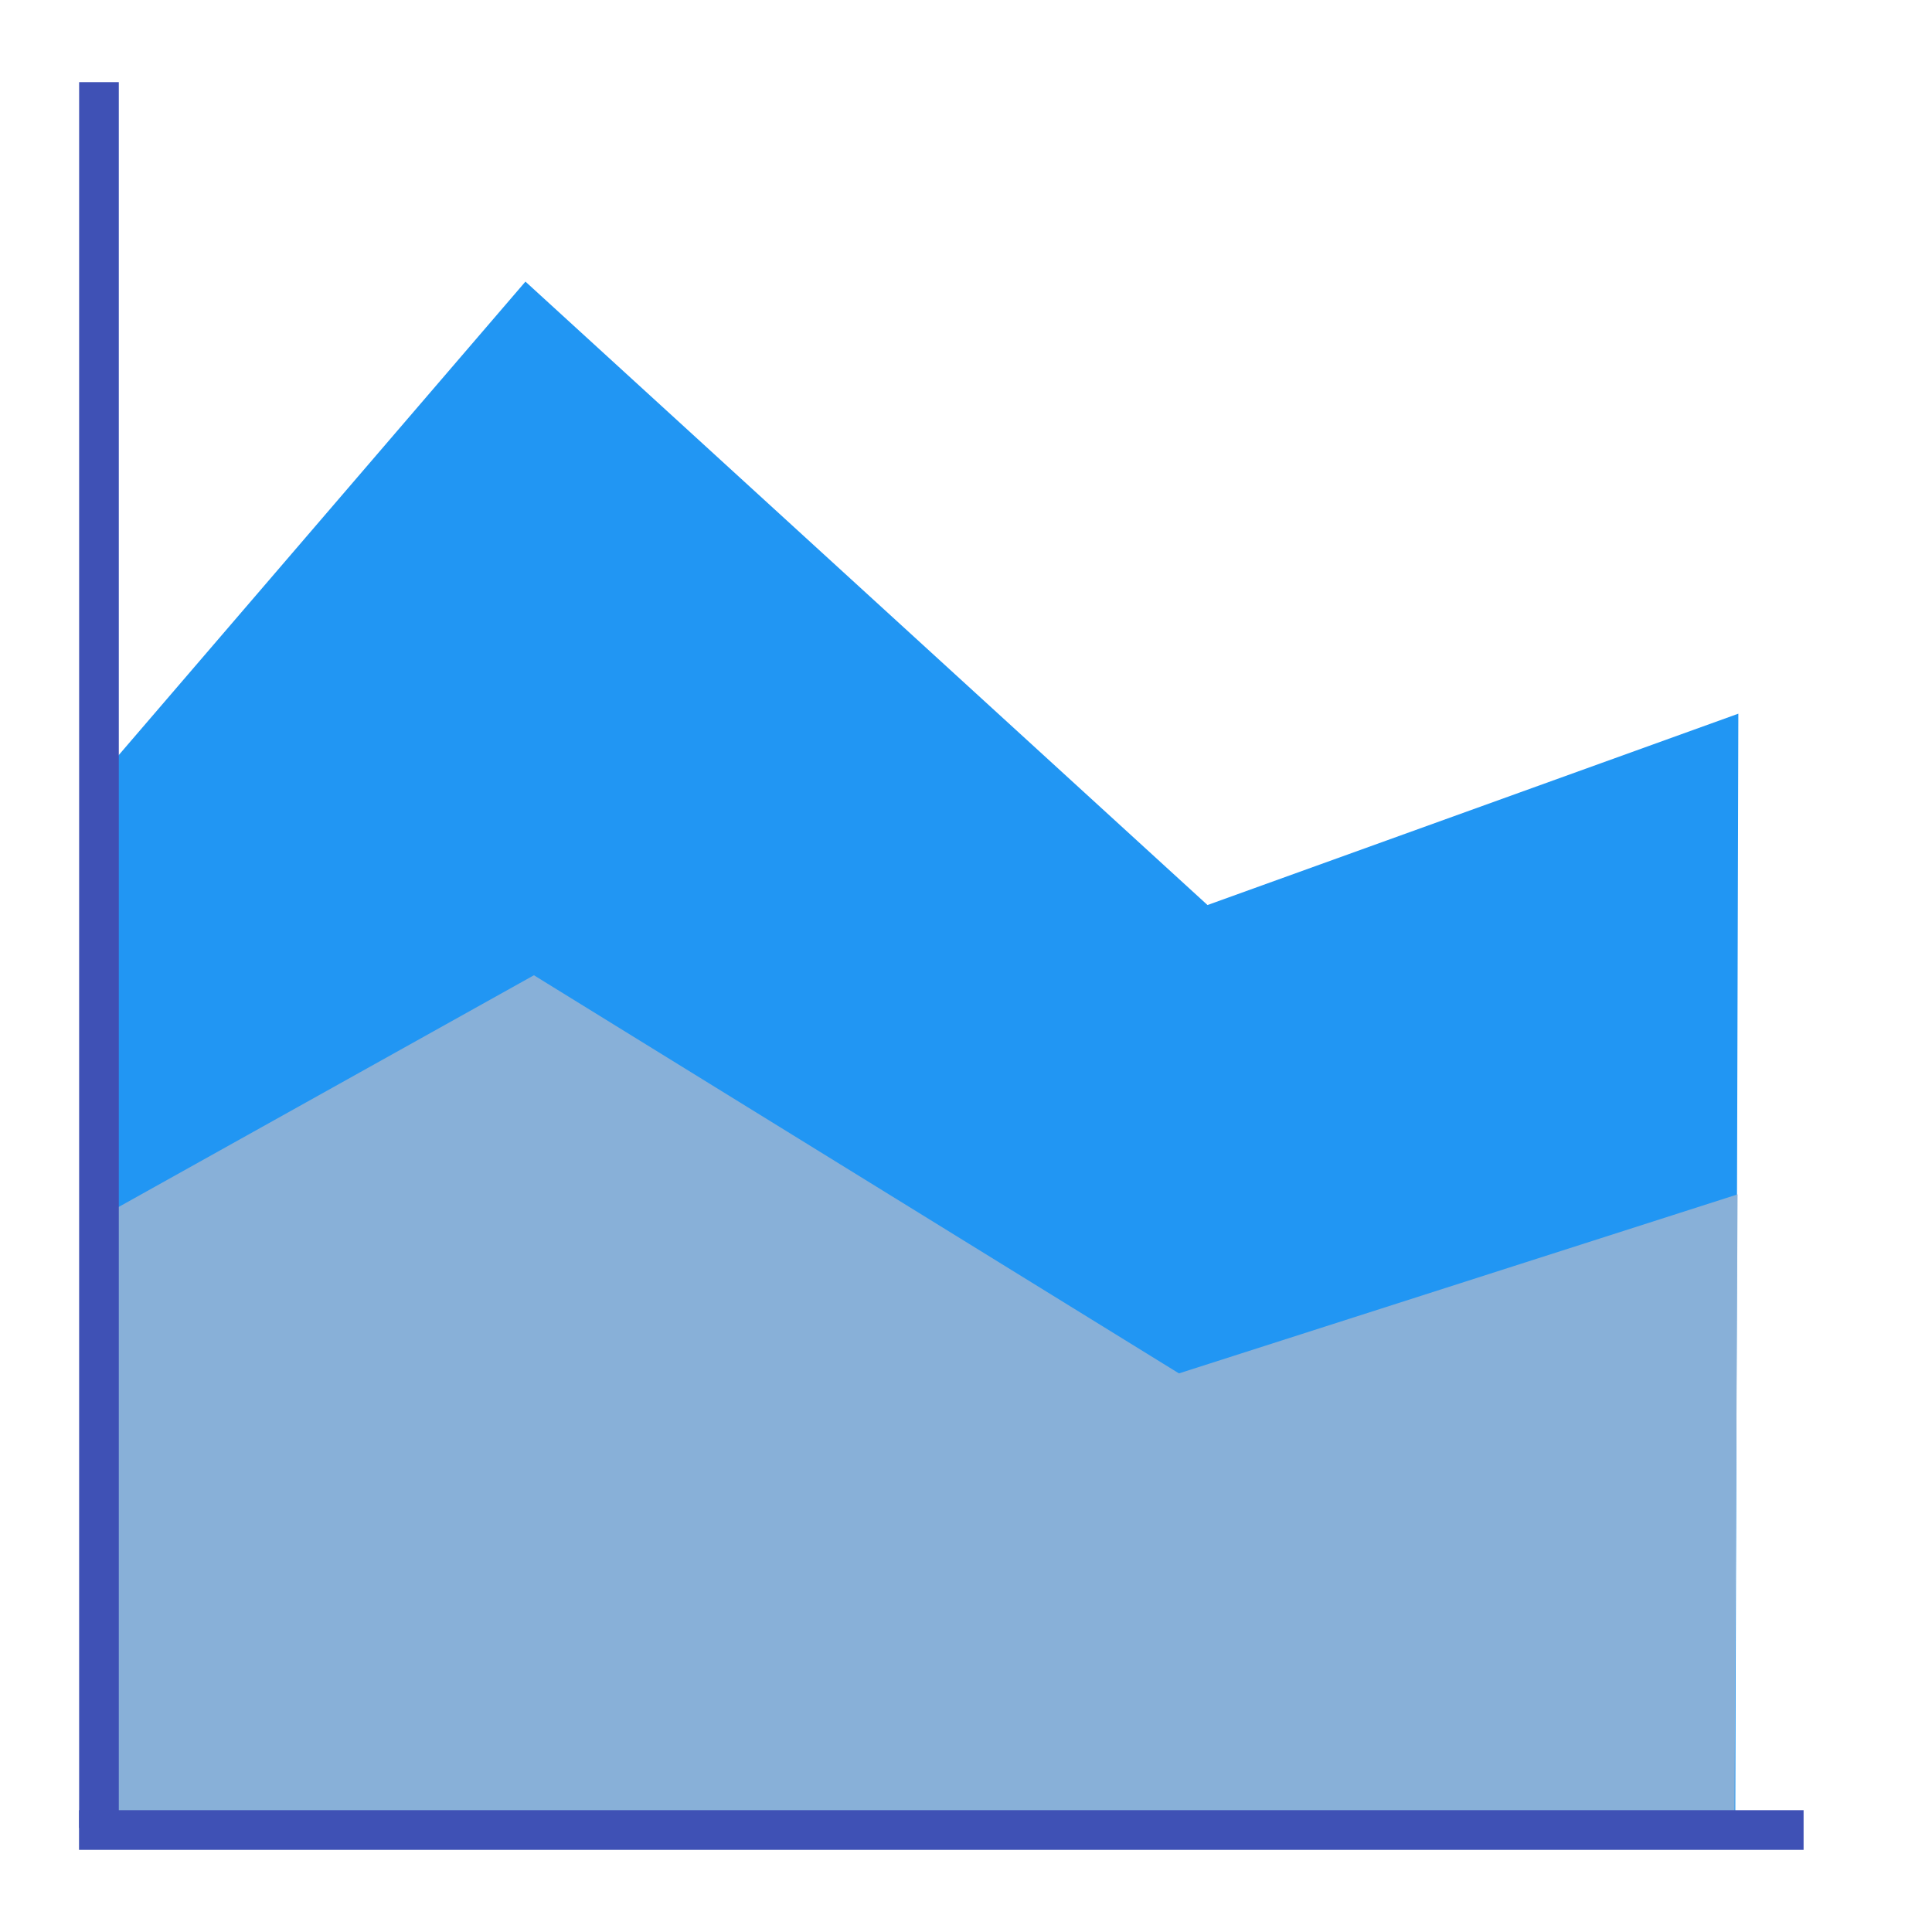
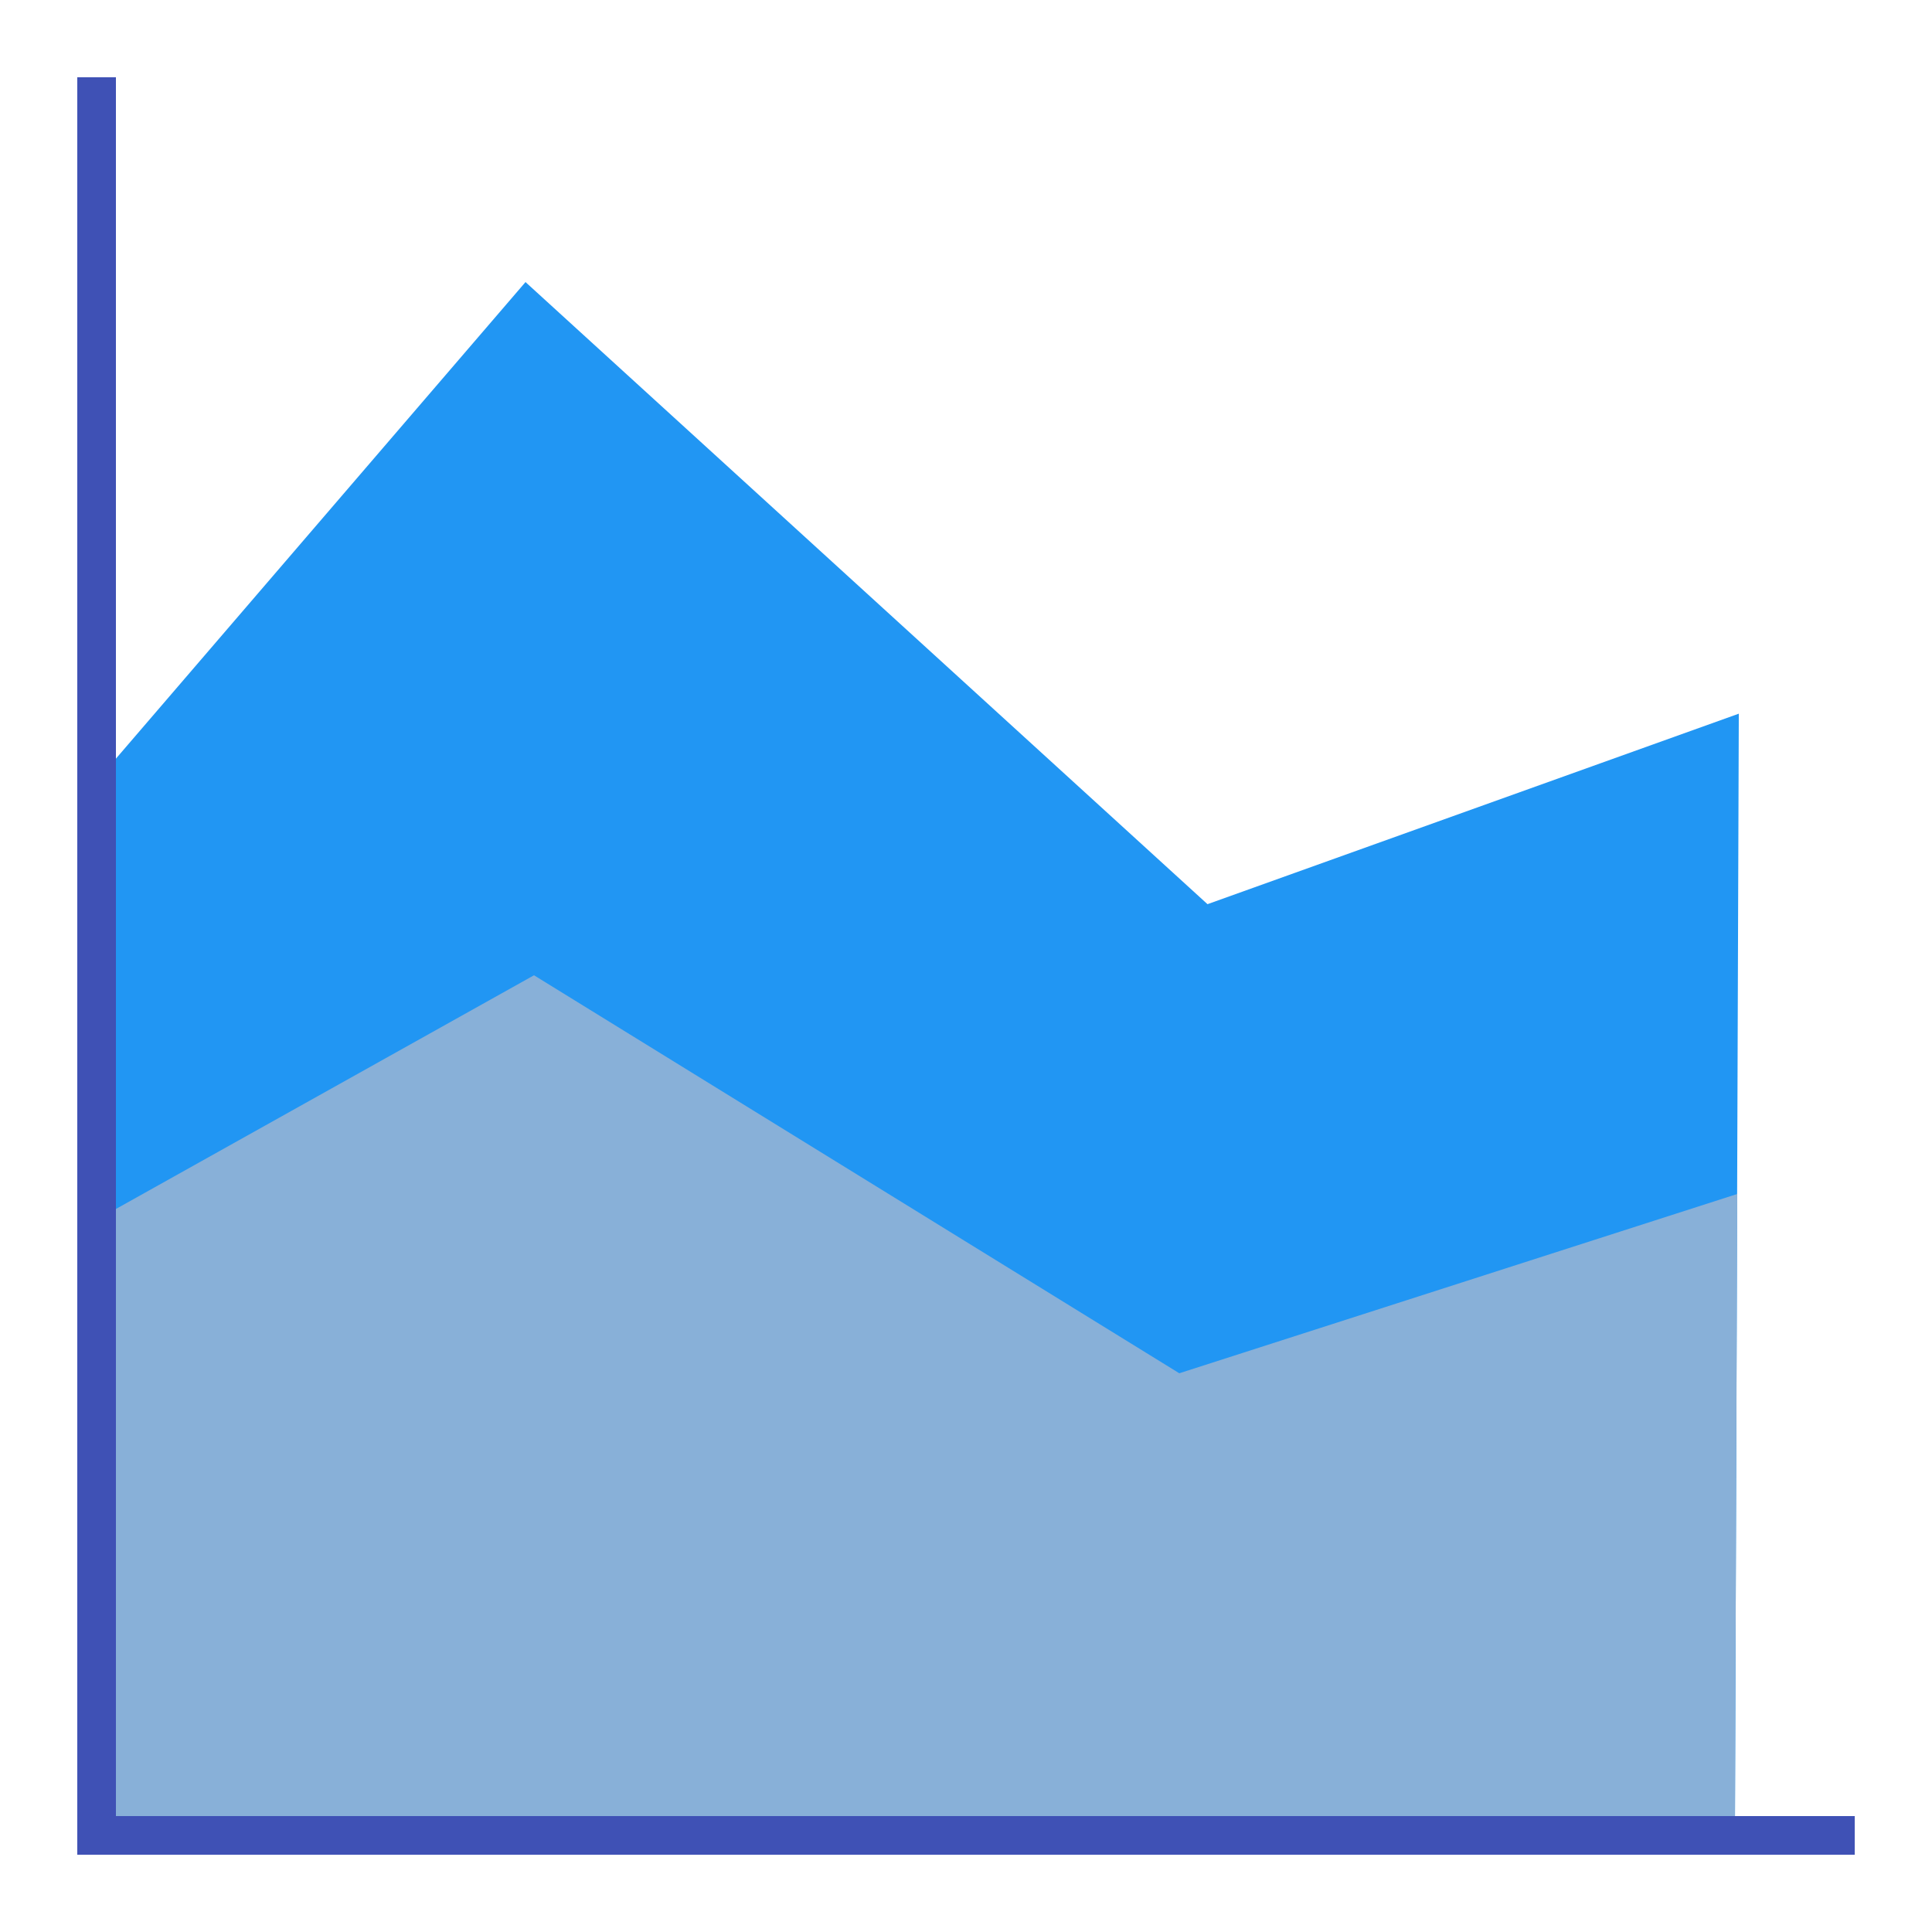
<svg xmlns="http://www.w3.org/2000/svg" viewBox="0 0 500 500">
-   <path style="fill: rgb(33, 150, 243);" d="M 28.955 197.48 L 135.984 72.879 L 312.501 234.221 L 449.881 184.701 L 449.083 473.838 L 30.553 470.643 L 28.955 197.48 Z" />
-   <path style="fill: rgb(136, 176, 216);" d="M 27.955 313.898 L 138.179 252.396 L 305.111 355.432 L 449.68 309.106 L 448.882 472.843 L 27.955 473.642 L 27.955 313.898 Z" />
-   <rect x="20.48" y="21.259" width="10.268" height="451.817" style="fill: rgb(63, 81, 181);" />
-   <rect x="20.453" y="468.471" width="446.315" height="10.269" style="fill: rgb(63, 81, 181);" />
+   <path fill="#2196F3" d="M29 197.5L136 73l176.5 161L450 184.7l-1 289-418.4-3L29 197.4z" />
+   <path fill="#88B0D8" d="M28 314l110.2-61.6 167 103L449.6 309l-.6 164-421 .8V314z" />
+   <path fill="#3F51B5" d="M20 20h10v460H20z" />
+   <path fill="#3F51B5" d="M20 470h460v10H20z" />
</svg>
